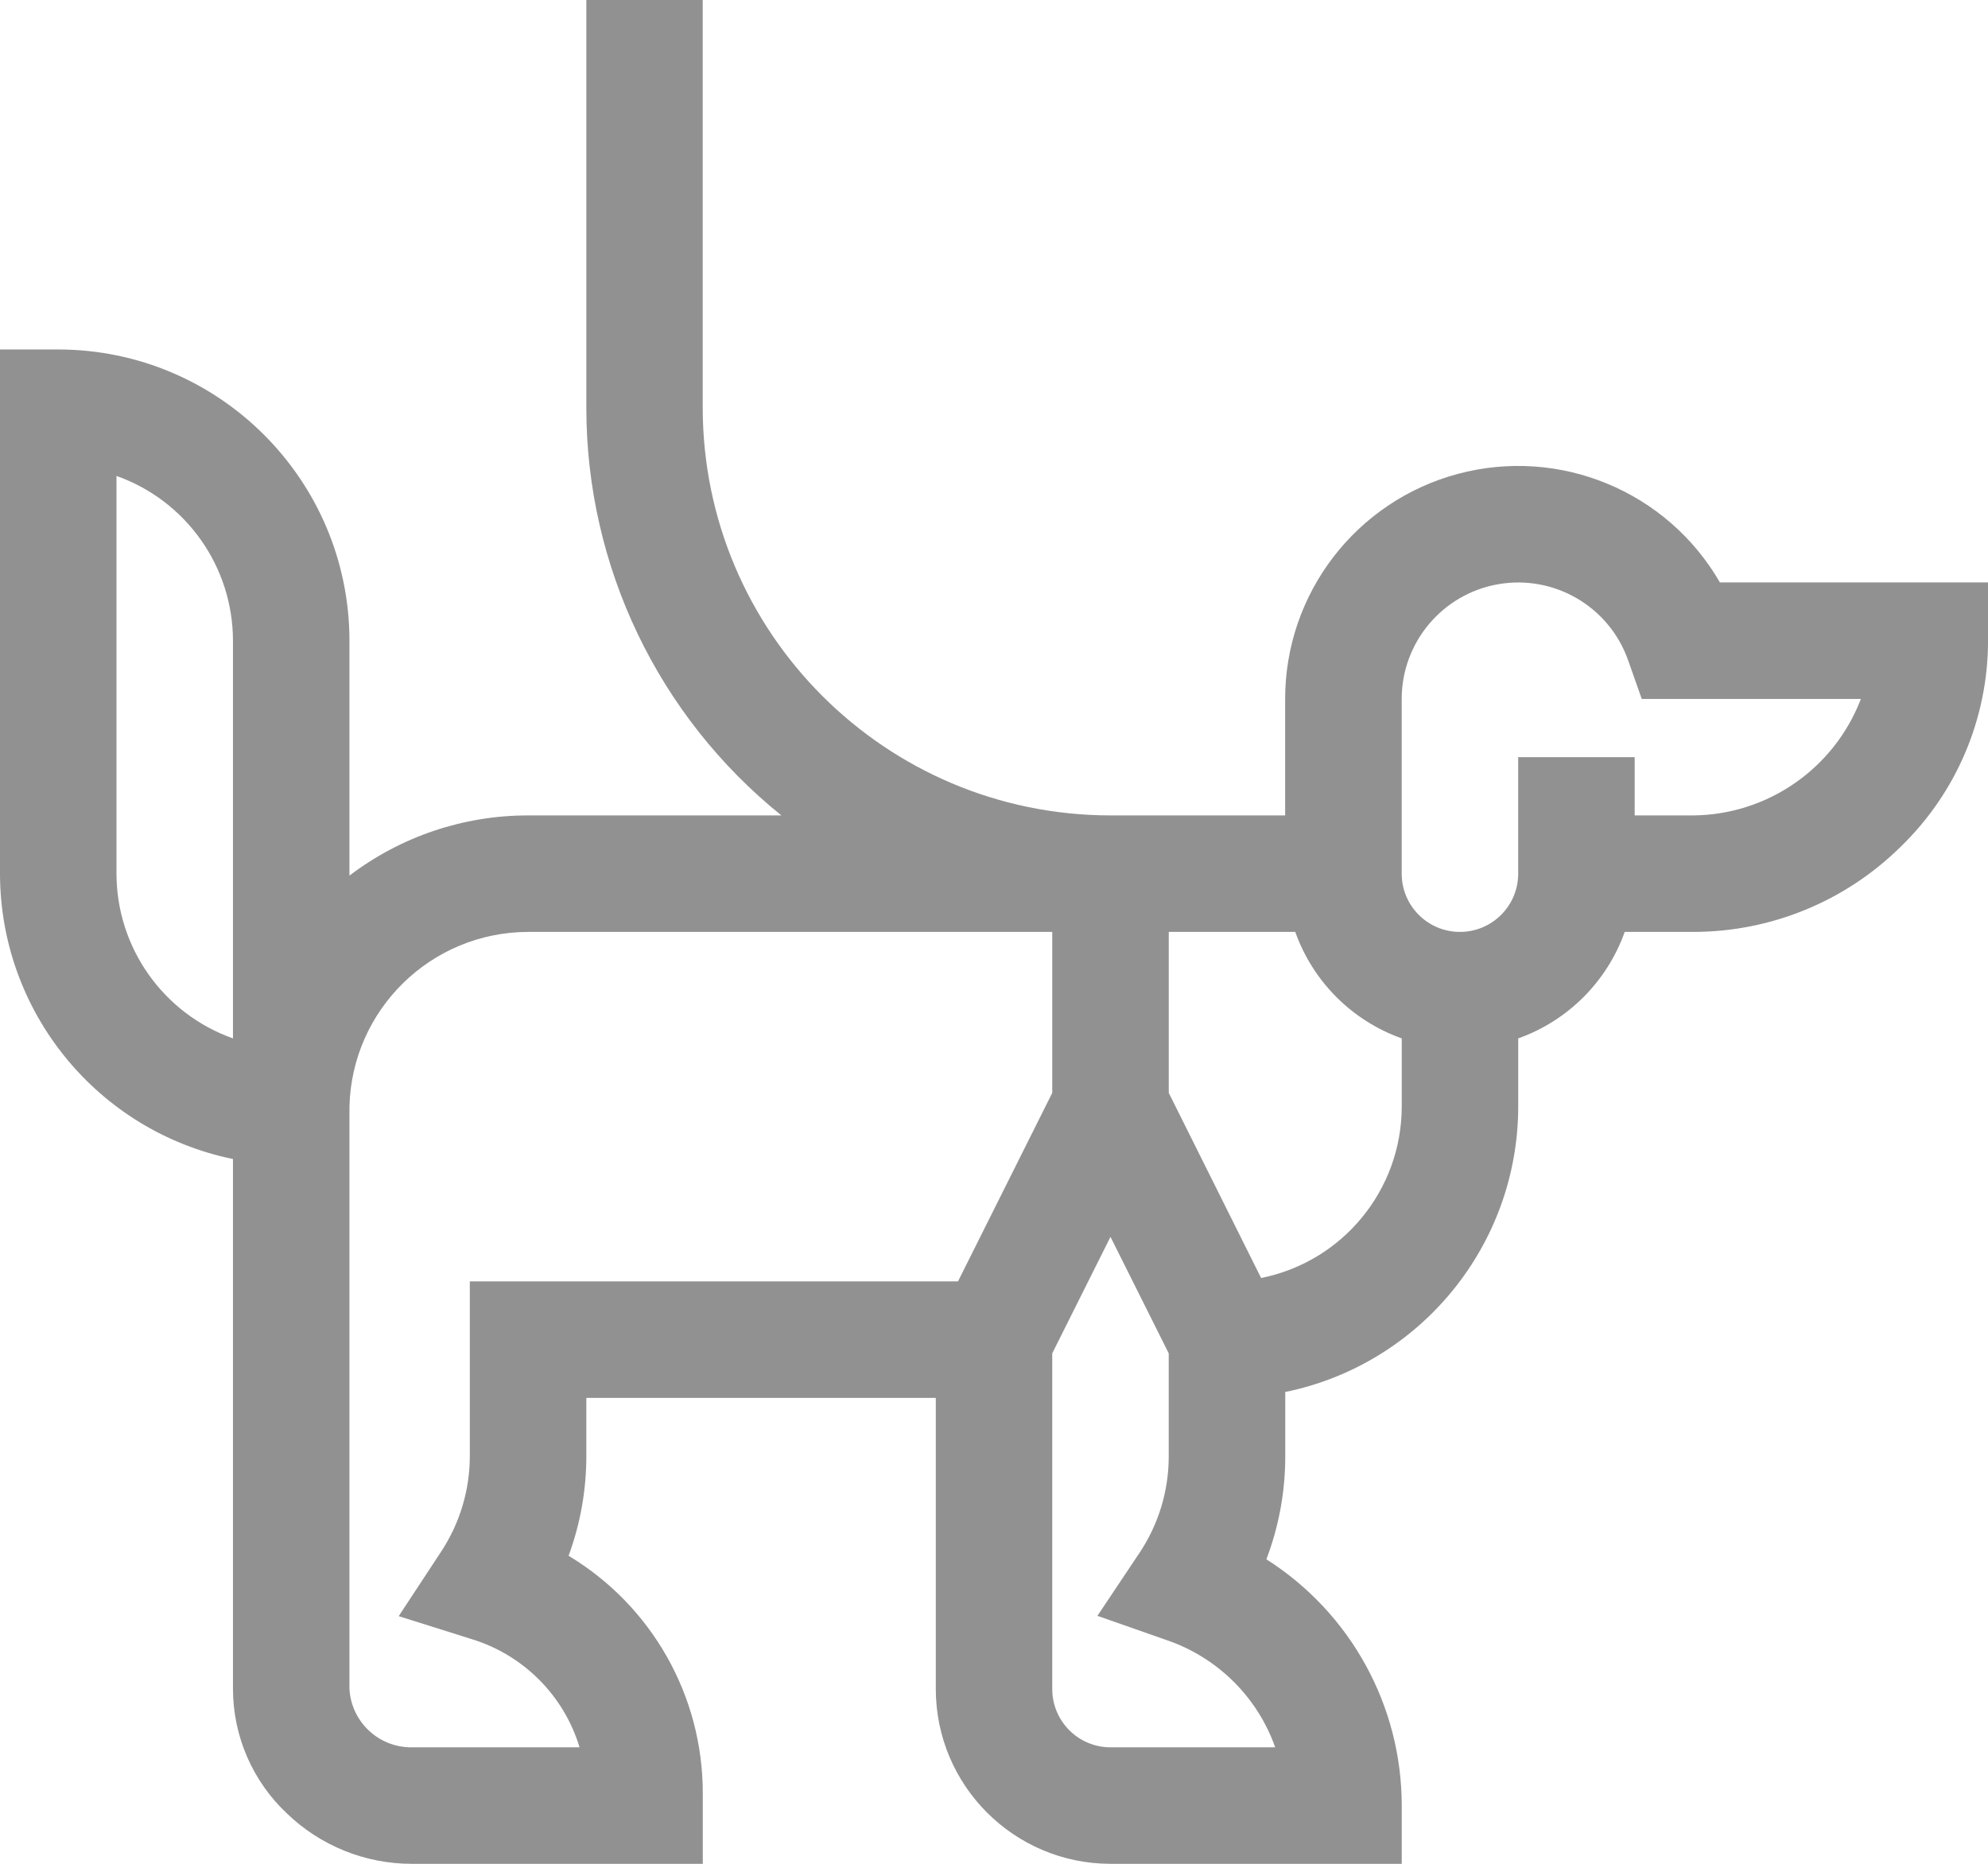
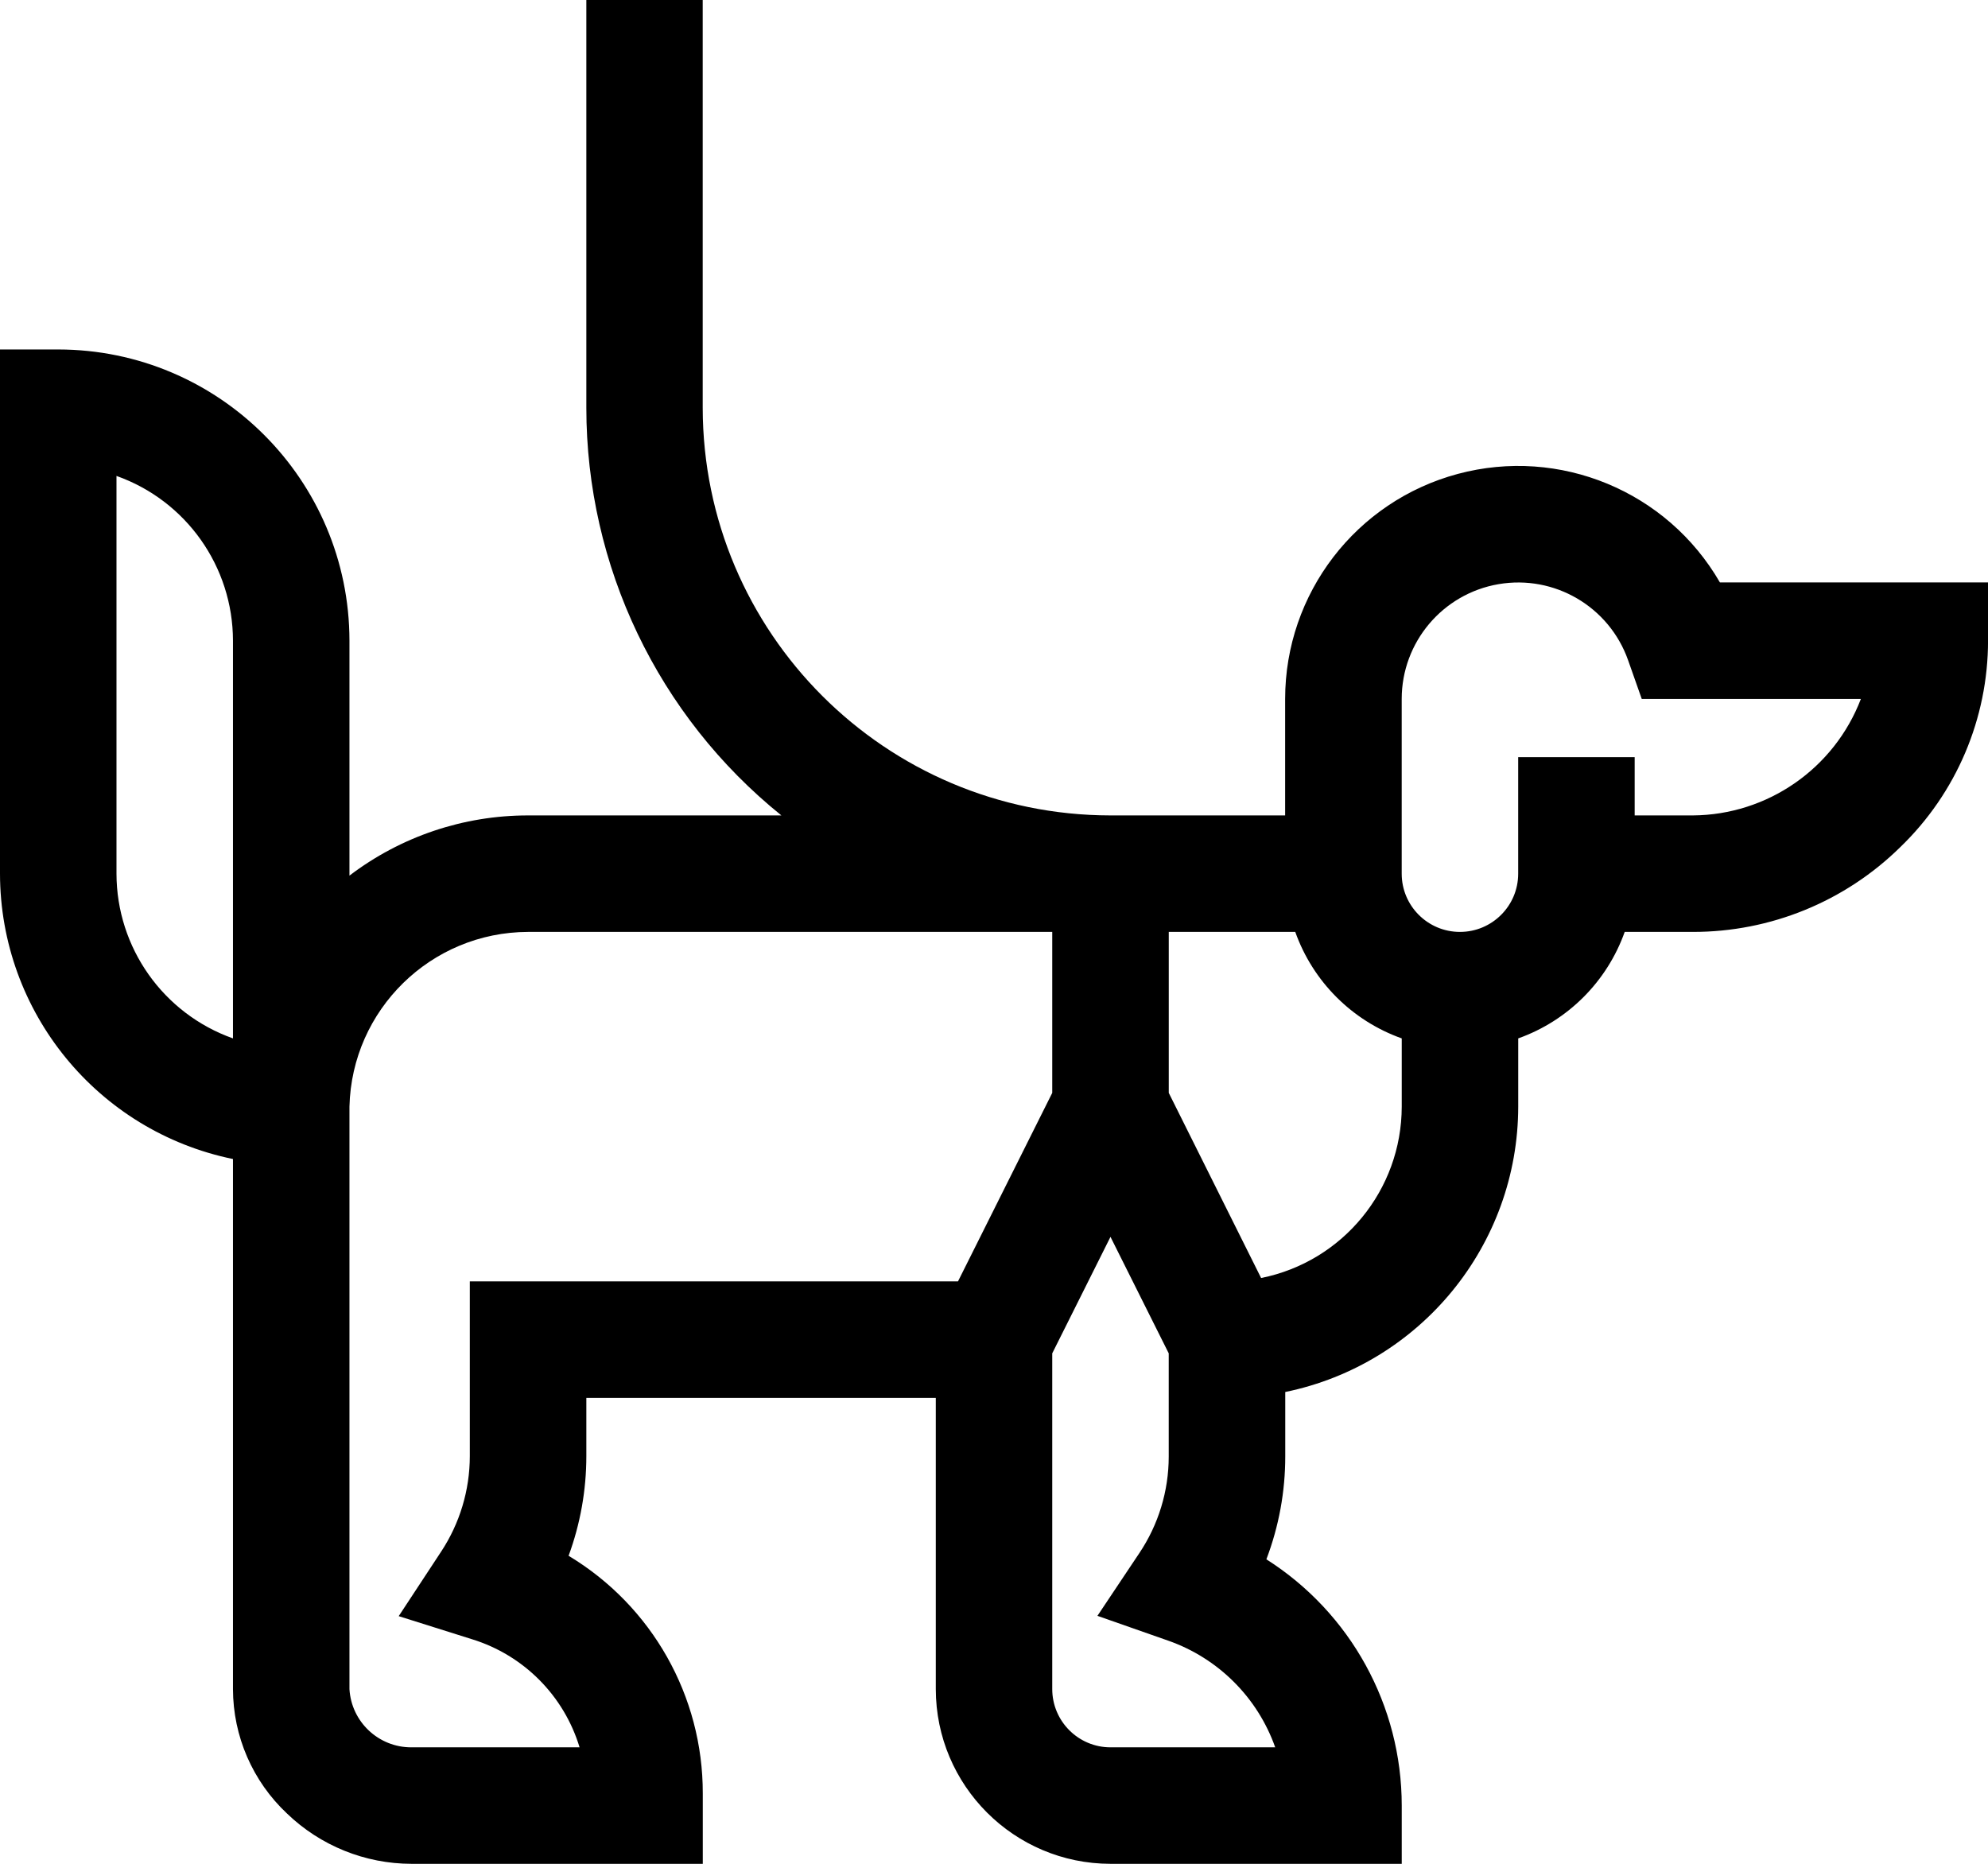
<svg xmlns="http://www.w3.org/2000/svg" width="50.858" height="47.68" viewBox="0 0 50.858 47.68">
-   <path id="acceso-paseador" d="M44,15.4a5.961,5.961,0,0,0-11.123,2.98v2.98h-4.47a10.442,10.442,0,0,1-10.43-10.43V.5H15V10.93A13.391,13.391,0,0,0,19.99,21.36H13.509A7.533,7.533,0,0,0,8.94,22.9V16.89A7.458,7.458,0,0,0,1.49,9.44H0V22.85a7.463,7.463,0,0,0,5.96,7.3V43.71a4.378,4.378,0,0,0,1.383,3.184,4.6,4.6,0,0,0,3.186,1.286h7.45v-1.8A7.079,7.079,0,0,0,14.546,40.3,7.386,7.386,0,0,0,15,37.75V36.26h8.94v7.45a4.475,4.475,0,0,0,4.47,4.47h7.45V46.69a7.464,7.464,0,0,0-3.463-6.3,7.39,7.39,0,0,0,.483-2.632V36.11a7.463,7.463,0,0,0,5.96-7.3V27.064a4.491,4.491,0,0,0,2.724-2.724h1.746a7.551,7.551,0,0,0,5.305-2.17,7.337,7.337,0,0,0,2.244-5.28V15.4ZM2.98,22.85V12.675A4.478,4.478,0,0,1,5.96,16.89V27.064A4.478,4.478,0,0,1,2.98,22.85Zm9.039,10.43v4.47a4.444,4.444,0,0,1-.736,2.447L10.2,41.844l1.88.592A4.151,4.151,0,0,1,14.827,45.2h-4.3A1.583,1.583,0,0,1,8.94,43.71V28.81a4.581,4.581,0,0,1,4.569-4.47h13.41v4.118L24.508,33.28Zm20.6,11.92H28.409a1.492,1.492,0,0,1-1.49-1.49V35.121l1.49-2.98,1.49,2.98v2.641a4.438,4.438,0,0,1-.755,2.474l-1.069,1.6,1.814.636A4.475,4.475,0,0,1,32.623,45.2Zm-.357-12.007L29.9,28.458V24.34h3.236a4.491,4.491,0,0,0,2.724,2.724V28.81A4.477,4.477,0,0,1,32.266,33.193ZM43.309,21.36h-1.49V19.87h-2.98v2.98a1.49,1.49,0,1,1-2.98,0V18.38a2.981,2.981,0,0,1,5.791-.993L42,18.38h5.606A4.638,4.638,0,0,1,43.309,21.36Zm0,0" transform="translate(0 -0.5)" fill="#919191" />
+   <path id="acceso-paseador" d="M44,15.4a5.961,5.961,0,0,0-11.123,2.98v2.98h-4.47a10.442,10.442,0,0,1-10.43-10.43V.5H15V10.93A13.391,13.391,0,0,0,19.99,21.36H13.509A7.533,7.533,0,0,0,8.94,22.9V16.89A7.458,7.458,0,0,0,1.49,9.44H0V22.85a7.463,7.463,0,0,0,5.96,7.3V43.71a4.378,4.378,0,0,0,1.383,3.184,4.6,4.6,0,0,0,3.186,1.286h7.45v-1.8A7.079,7.079,0,0,0,14.546,40.3,7.386,7.386,0,0,0,15,37.75V36.26h8.94v7.45a4.475,4.475,0,0,0,4.47,4.47h7.45V46.69a7.464,7.464,0,0,0-3.463-6.3,7.39,7.39,0,0,0,.483-2.632V36.11a7.463,7.463,0,0,0,5.96-7.3V27.064a4.491,4.491,0,0,0,2.724-2.724h1.746a7.551,7.551,0,0,0,5.305-2.17,7.337,7.337,0,0,0,2.244-5.28V15.4ZM2.98,22.85V12.675A4.478,4.478,0,0,1,5.96,16.89V27.064A4.478,4.478,0,0,1,2.98,22.85Zm9.039,10.43v4.47a4.444,4.444,0,0,1-.736,2.447L10.2,41.844l1.88.592A4.151,4.151,0,0,1,14.827,45.2h-4.3A1.583,1.583,0,0,1,8.94,43.71V28.81a4.581,4.581,0,0,1,4.569-4.47h13.41v4.118L24.508,33.28Zm20.6,11.92H28.409a1.492,1.492,0,0,1-1.49-1.49V35.121l1.49-2.98,1.49,2.98v2.641a4.438,4.438,0,0,1-.755,2.474l-1.069,1.6,1.814.636A4.475,4.475,0,0,1,32.623,45.2Zm-.357-12.007L29.9,28.458V24.34h3.236a4.491,4.491,0,0,0,2.724,2.724V28.81A4.477,4.477,0,0,1,32.266,33.193ZM43.309,21.36h-1.49V19.87h-2.98v2.98a1.49,1.49,0,1,1-2.98,0V18.38a2.981,2.981,0,0,1,5.791-.993L42,18.38h5.606A4.638,4.638,0,0,1,43.309,21.36Zm0,0" transform="translate(0 -0.5)" fill="##000000" />
</svg>
